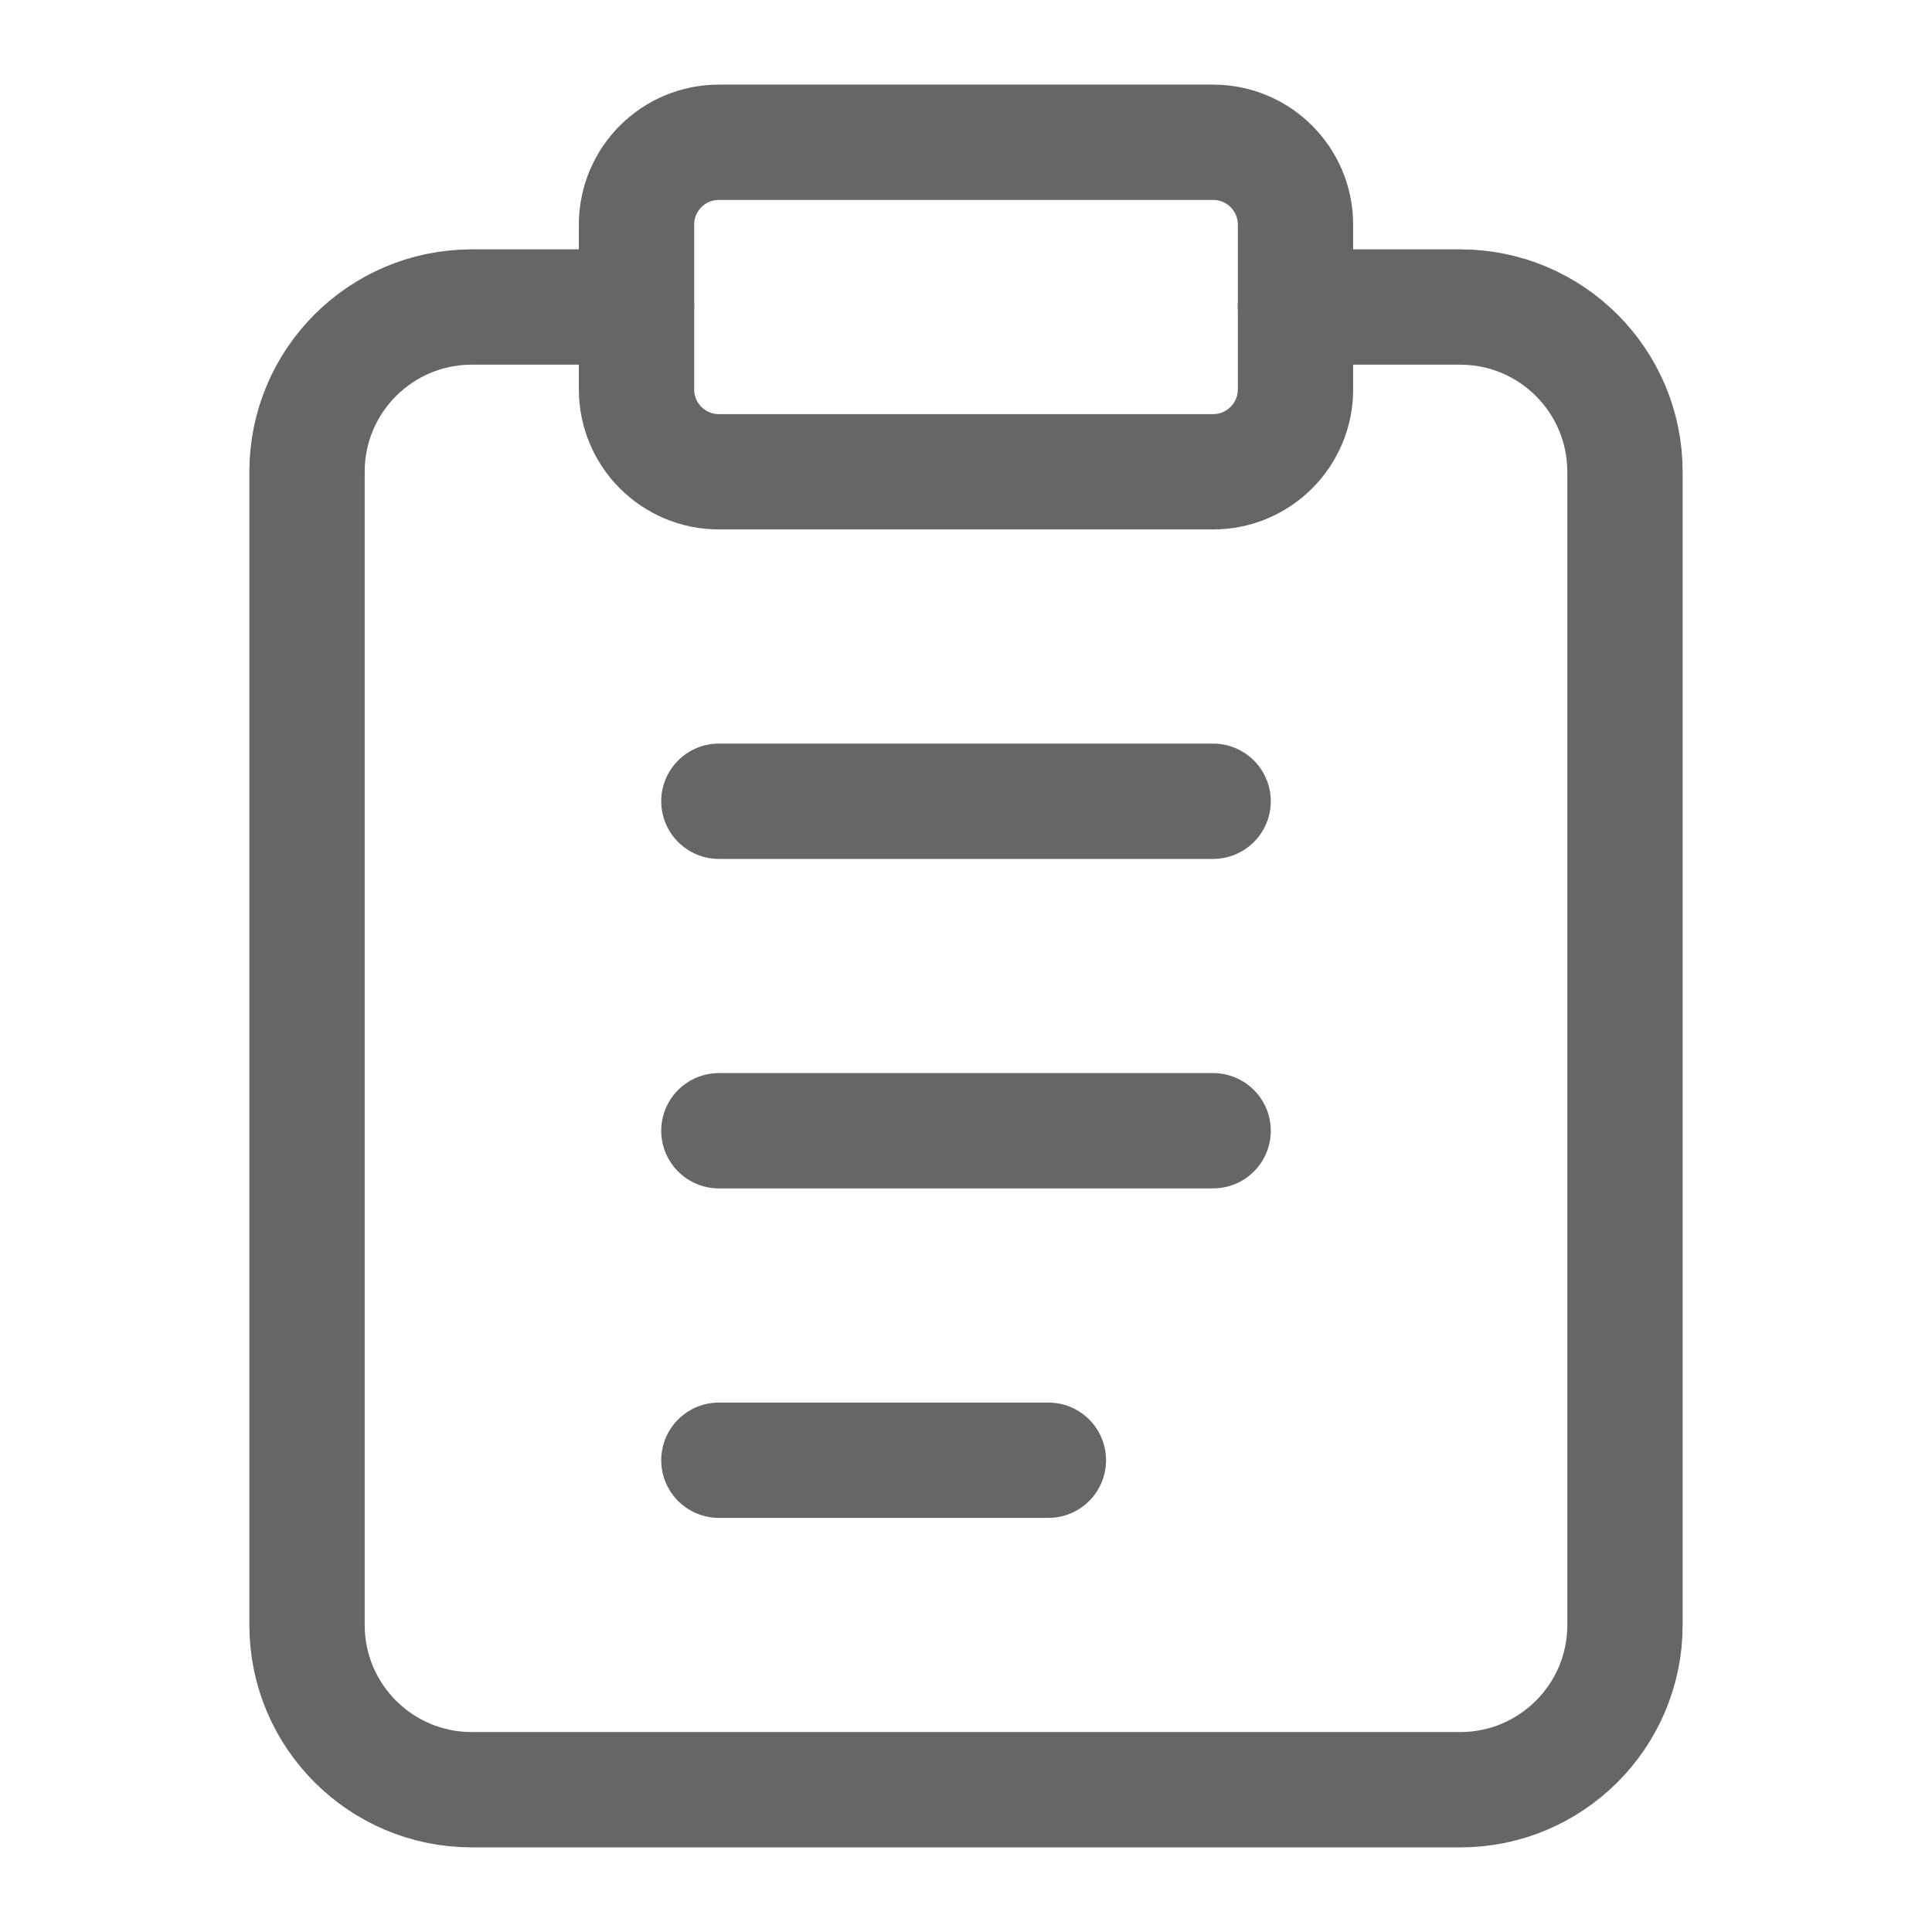
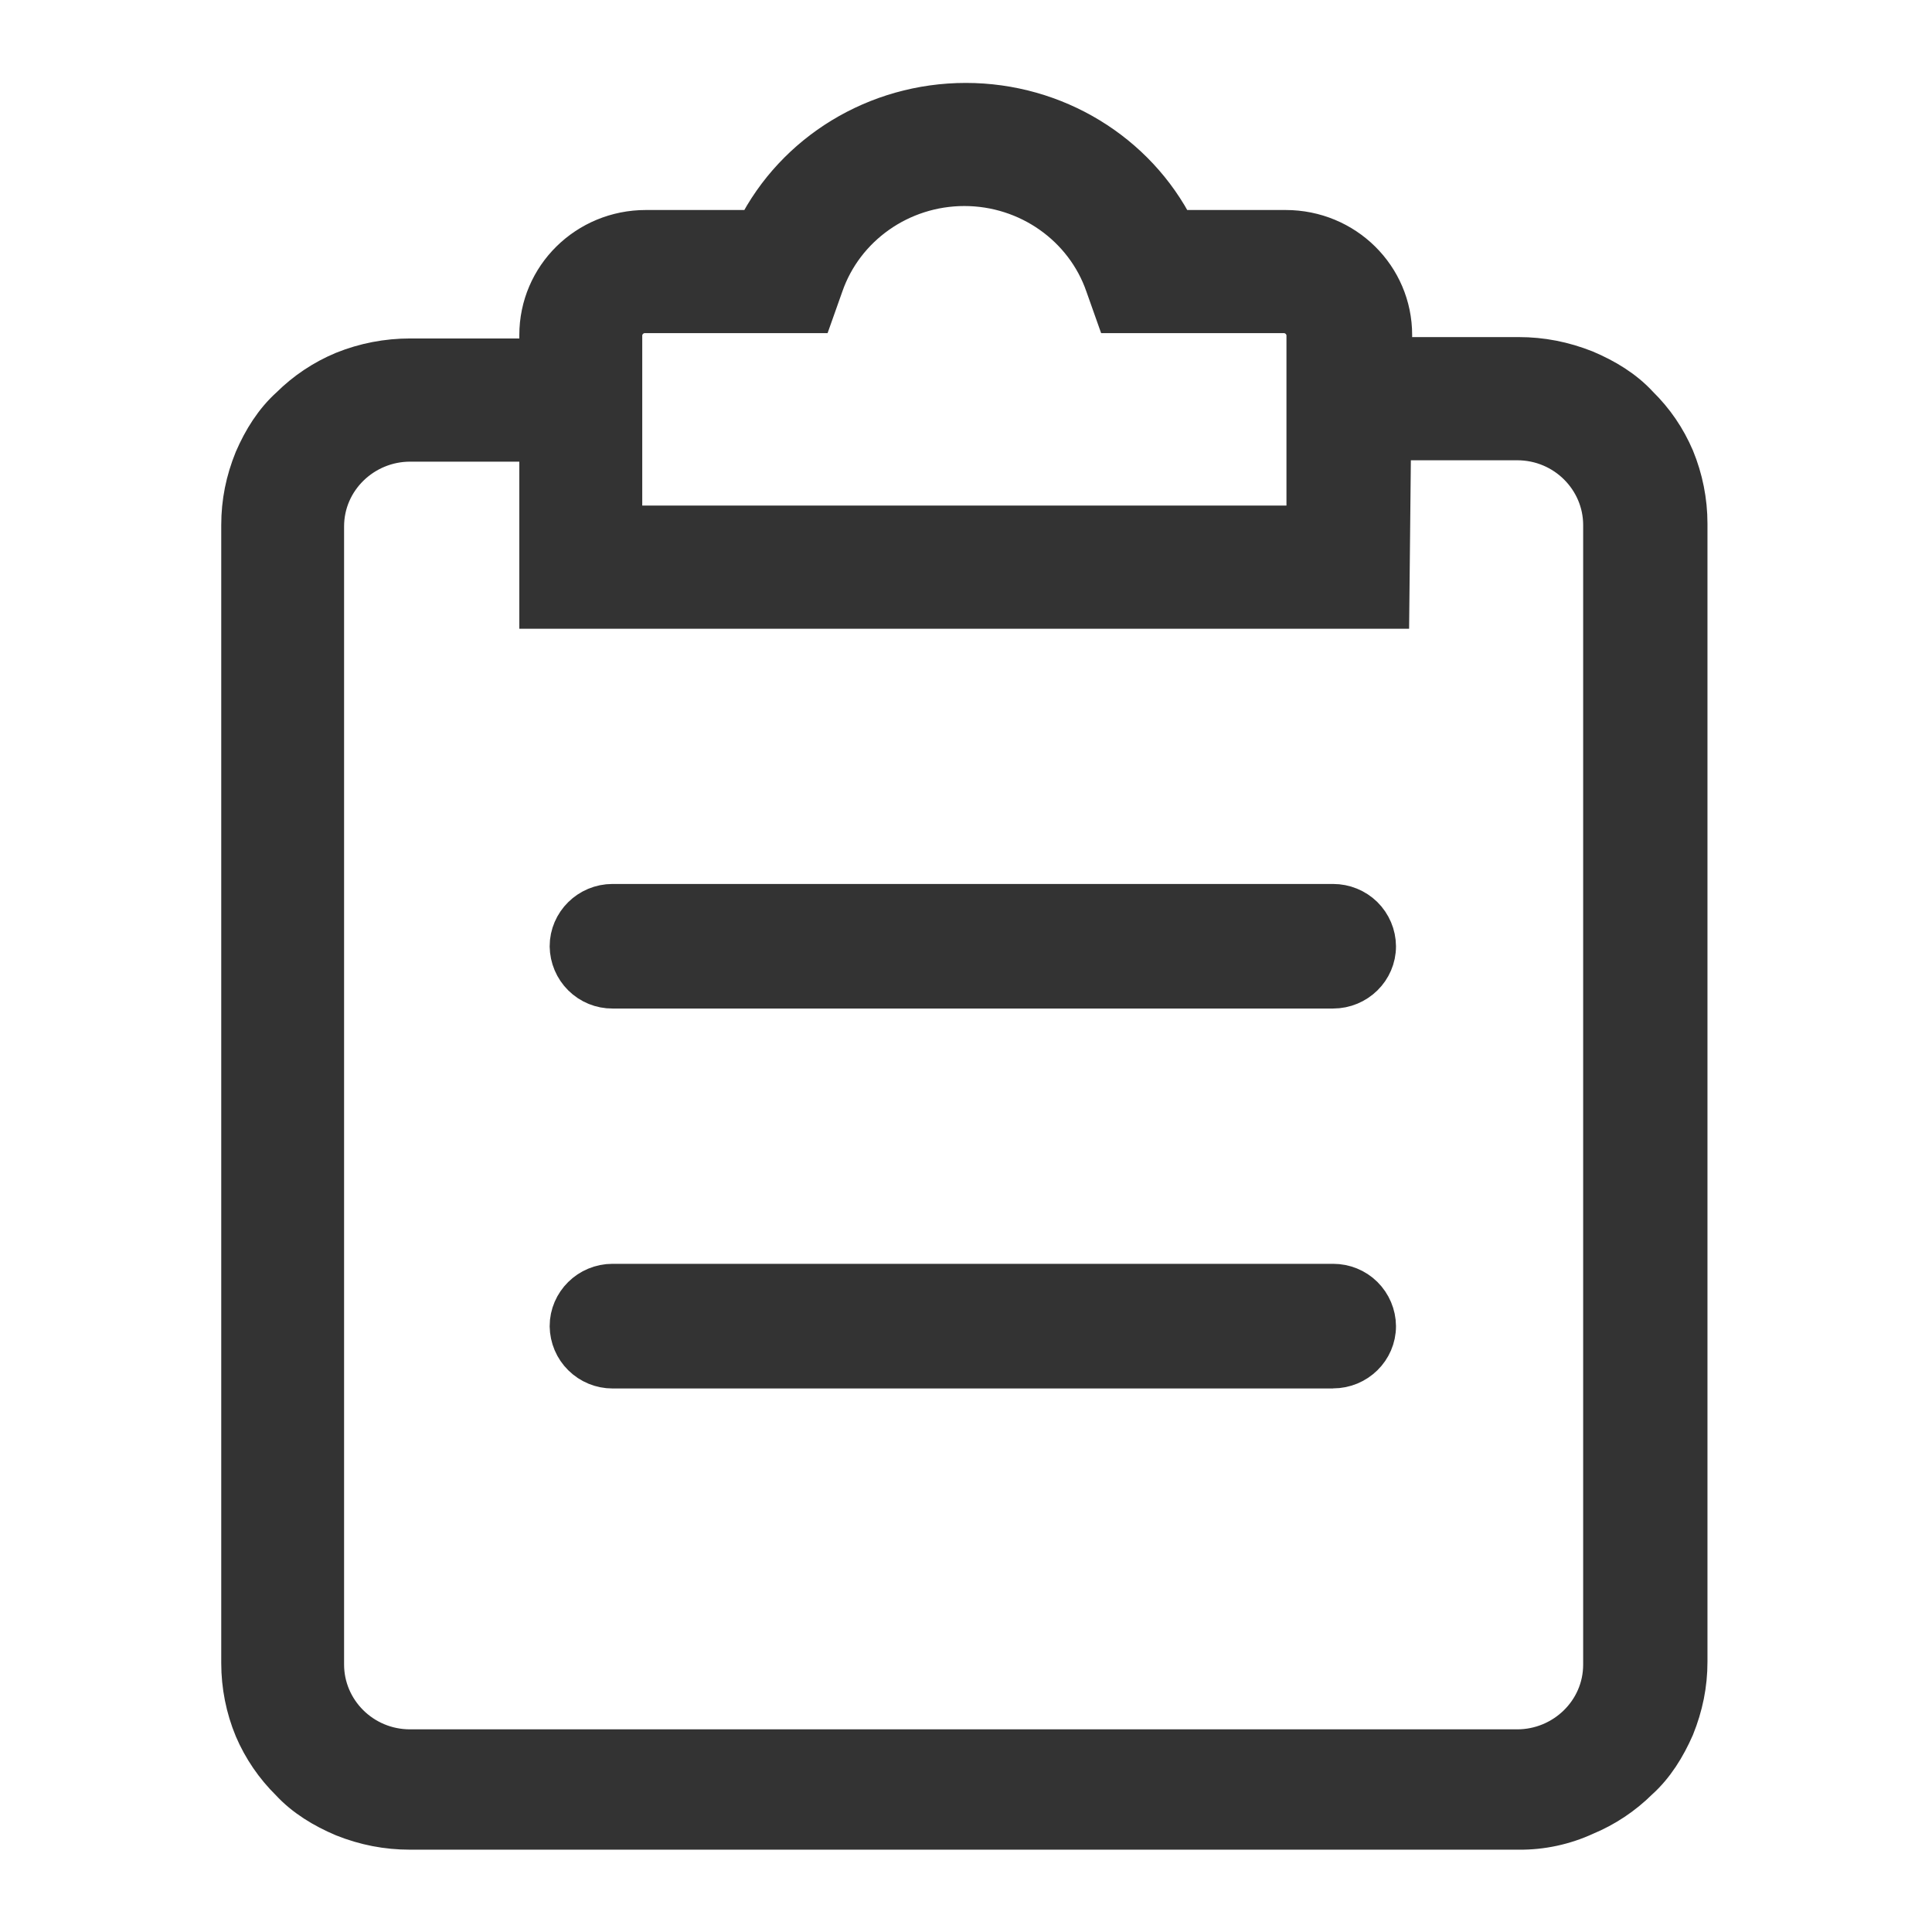
- <svg xmlns="http://www.w3.org/2000/svg" viewBox="0 0 24 24" fill="none" stroke="#666666" stroke-width="1.4" stroke-linecap="round" stroke-linejoin="round">
-   <g transform="matrix(1.023256 0 0 1.023256 -0.27907 -0.27907)">
-     <rect x="8" y="2" width="8" height="4" rx="1" />
-     <path d="M16 4h2a2 2 0 012 2v14a2 2 0 01-2 2H6a2 2 0 01-2-2V6a2 2 0 012-2h2" />
-     <path d="M9 14h6M9 10h6M9 18h4" />
+ <svg xmlns="http://www.w3.org/2000/svg" viewBox="0 0 24 24" fill="none">
+   <g transform="matrix(1.118644 0 0 1.118644 -1.65678 -1.423729)">
+     <g transform="matrix(0.96 0 0 0.96 0 0)">
+       <g id="Frame">
+         <g id="Vector">
+           <path d="M16.963 12.767H8.628C8.496 12.768 8.369 12.716 8.275 12.623C8.181 12.53 8.128 12.404 8.126 12.272C8.126 11.999 8.352 11.776 8.628 11.776H16.963C17.096 11.776 17.223 11.828 17.317 11.92C17.411 12.013 17.465 12.139 17.466 12.272C17.466 12.545 17.24 12.767 16.963 12.767ZM16.963 17.162H8.628C8.496 17.162 8.369 17.11 8.275 17.017C8.181 16.925 8.128 16.799 8.126 16.666C8.126 16.393 8.352 16.17 8.628 16.17H16.963C17.096 16.17 17.223 16.221 17.317 16.314C17.411 16.407 17.465 16.534 17.466 16.666C17.466 16.939 17.24 17.161 16.963 17.161M8.763 7.399H16.649V5.202C16.647 5.136 16.62 5.074 16.573 5.028C16.526 4.982 16.463 4.955 16.398 4.954H14.439L14.322 4.624C14.088 3.947 13.435 3.484 12.698 3.484C11.961 3.484 11.309 3.947 11.074 4.624L10.957 4.954H8.998C8.932 4.955 8.87 4.982 8.823 5.028C8.776 5.074 8.749 5.136 8.747 5.202V7.399H8.763ZM17.62 8.374H7.775V5.202C7.775 4.525 8.328 3.98 9.014 3.98H10.287C10.739 3.087 11.676 2.51 12.715 2.51C13.752 2.51 14.69 3.087 15.142 3.98H16.414C17.101 3.98 17.653 4.525 17.653 5.202L17.62 8.374Z" fill="#333333" />
+           <path d="M16.963 17.162H8.628C8.496 17.162 8.369 17.11 8.275 17.017C8.181 16.925 8.128 16.799 8.126 16.666C8.126 16.393 8.352 16.17 8.628 16.17H16.963C17.096 16.17 17.223 16.221 17.317 16.314C17.411 16.407 17.465 16.534 17.466 16.666C17.466 16.939 17.24 17.161 16.963 17.161M16.963 12.767H8.628C8.496 12.768 8.369 12.716 8.275 12.623C8.181 12.53 8.128 12.404 8.126 12.272C8.126 11.999 8.352 11.776 8.628 11.776H16.963C17.096 11.776 17.223 11.828 17.317 11.92C17.411 12.013 17.465 12.139 17.466 12.272C17.466 12.545 17.24 12.767 16.963 12.767ZM8.763 7.399H16.649V5.202C16.647 5.136 16.62 5.074 16.573 5.028C16.526 4.982 16.463 4.955 16.398 4.954H14.439L14.322 4.624C14.088 3.947 13.435 3.484 12.698 3.484C11.961 3.484 11.309 3.947 11.074 4.624L10.957 4.954H8.998C8.932 4.955 8.87 4.982 8.823 5.028C8.776 5.074 8.749 5.136 8.747 5.202V7.399H8.763ZM17.62 8.374H7.775V5.202C7.775 4.525 8.328 3.98 9.014 3.98H10.287C10.739 3.087 11.676 2.51 12.715 2.51C13.752 2.51 14.69 3.087 15.142 3.98H16.414C17.101 3.98 17.653 4.525 17.653 5.202L17.62 8.374Z" stroke="#333333" stroke-width="0.45" />
+         </g>
+         <path id="Vector_2" d="M19.11 22.497H6.286C6.018 22.497 5.766 22.448 5.515 22.348C5.281 22.249 5.063 22.117 4.896 21.936C4.718 21.761 4.576 21.553 4.478 21.324C4.378 21.083 4.327 20.825 4.327 20.564V7.399C4.327 7.135 4.377 6.887 4.478 6.639C4.578 6.408 4.712 6.193 4.896 6.028C5.074 5.851 5.284 5.711 5.515 5.615C5.76 5.516 6.022 5.466 6.286 5.466H8.228V6.441H6.286C5.75 6.441 5.298 6.871 5.298 7.415V20.581C5.298 21.11 5.733 21.555 6.286 21.555H19.093C19.629 21.555 20.081 21.126 20.081 20.581V7.399C20.081 6.87 19.646 6.425 19.093 6.425H17.168V5.45H19.11C19.378 5.45 19.629 5.5 19.88 5.599C20.114 5.698 20.332 5.829 20.5 6.012C20.684 6.193 20.818 6.391 20.918 6.623C21.017 6.863 21.069 7.122 21.069 7.382V20.548C21.069 20.812 21.018 21.06 20.918 21.308C20.817 21.538 20.684 21.754 20.5 21.919C20.322 22.096 20.111 22.236 19.88 22.332C19.639 22.443 19.376 22.5 19.11 22.497Z" fill="#333333" stroke="#333333" stroke-width="0.45" />
+       </g>
+     </g>
  </g>
</svg>
